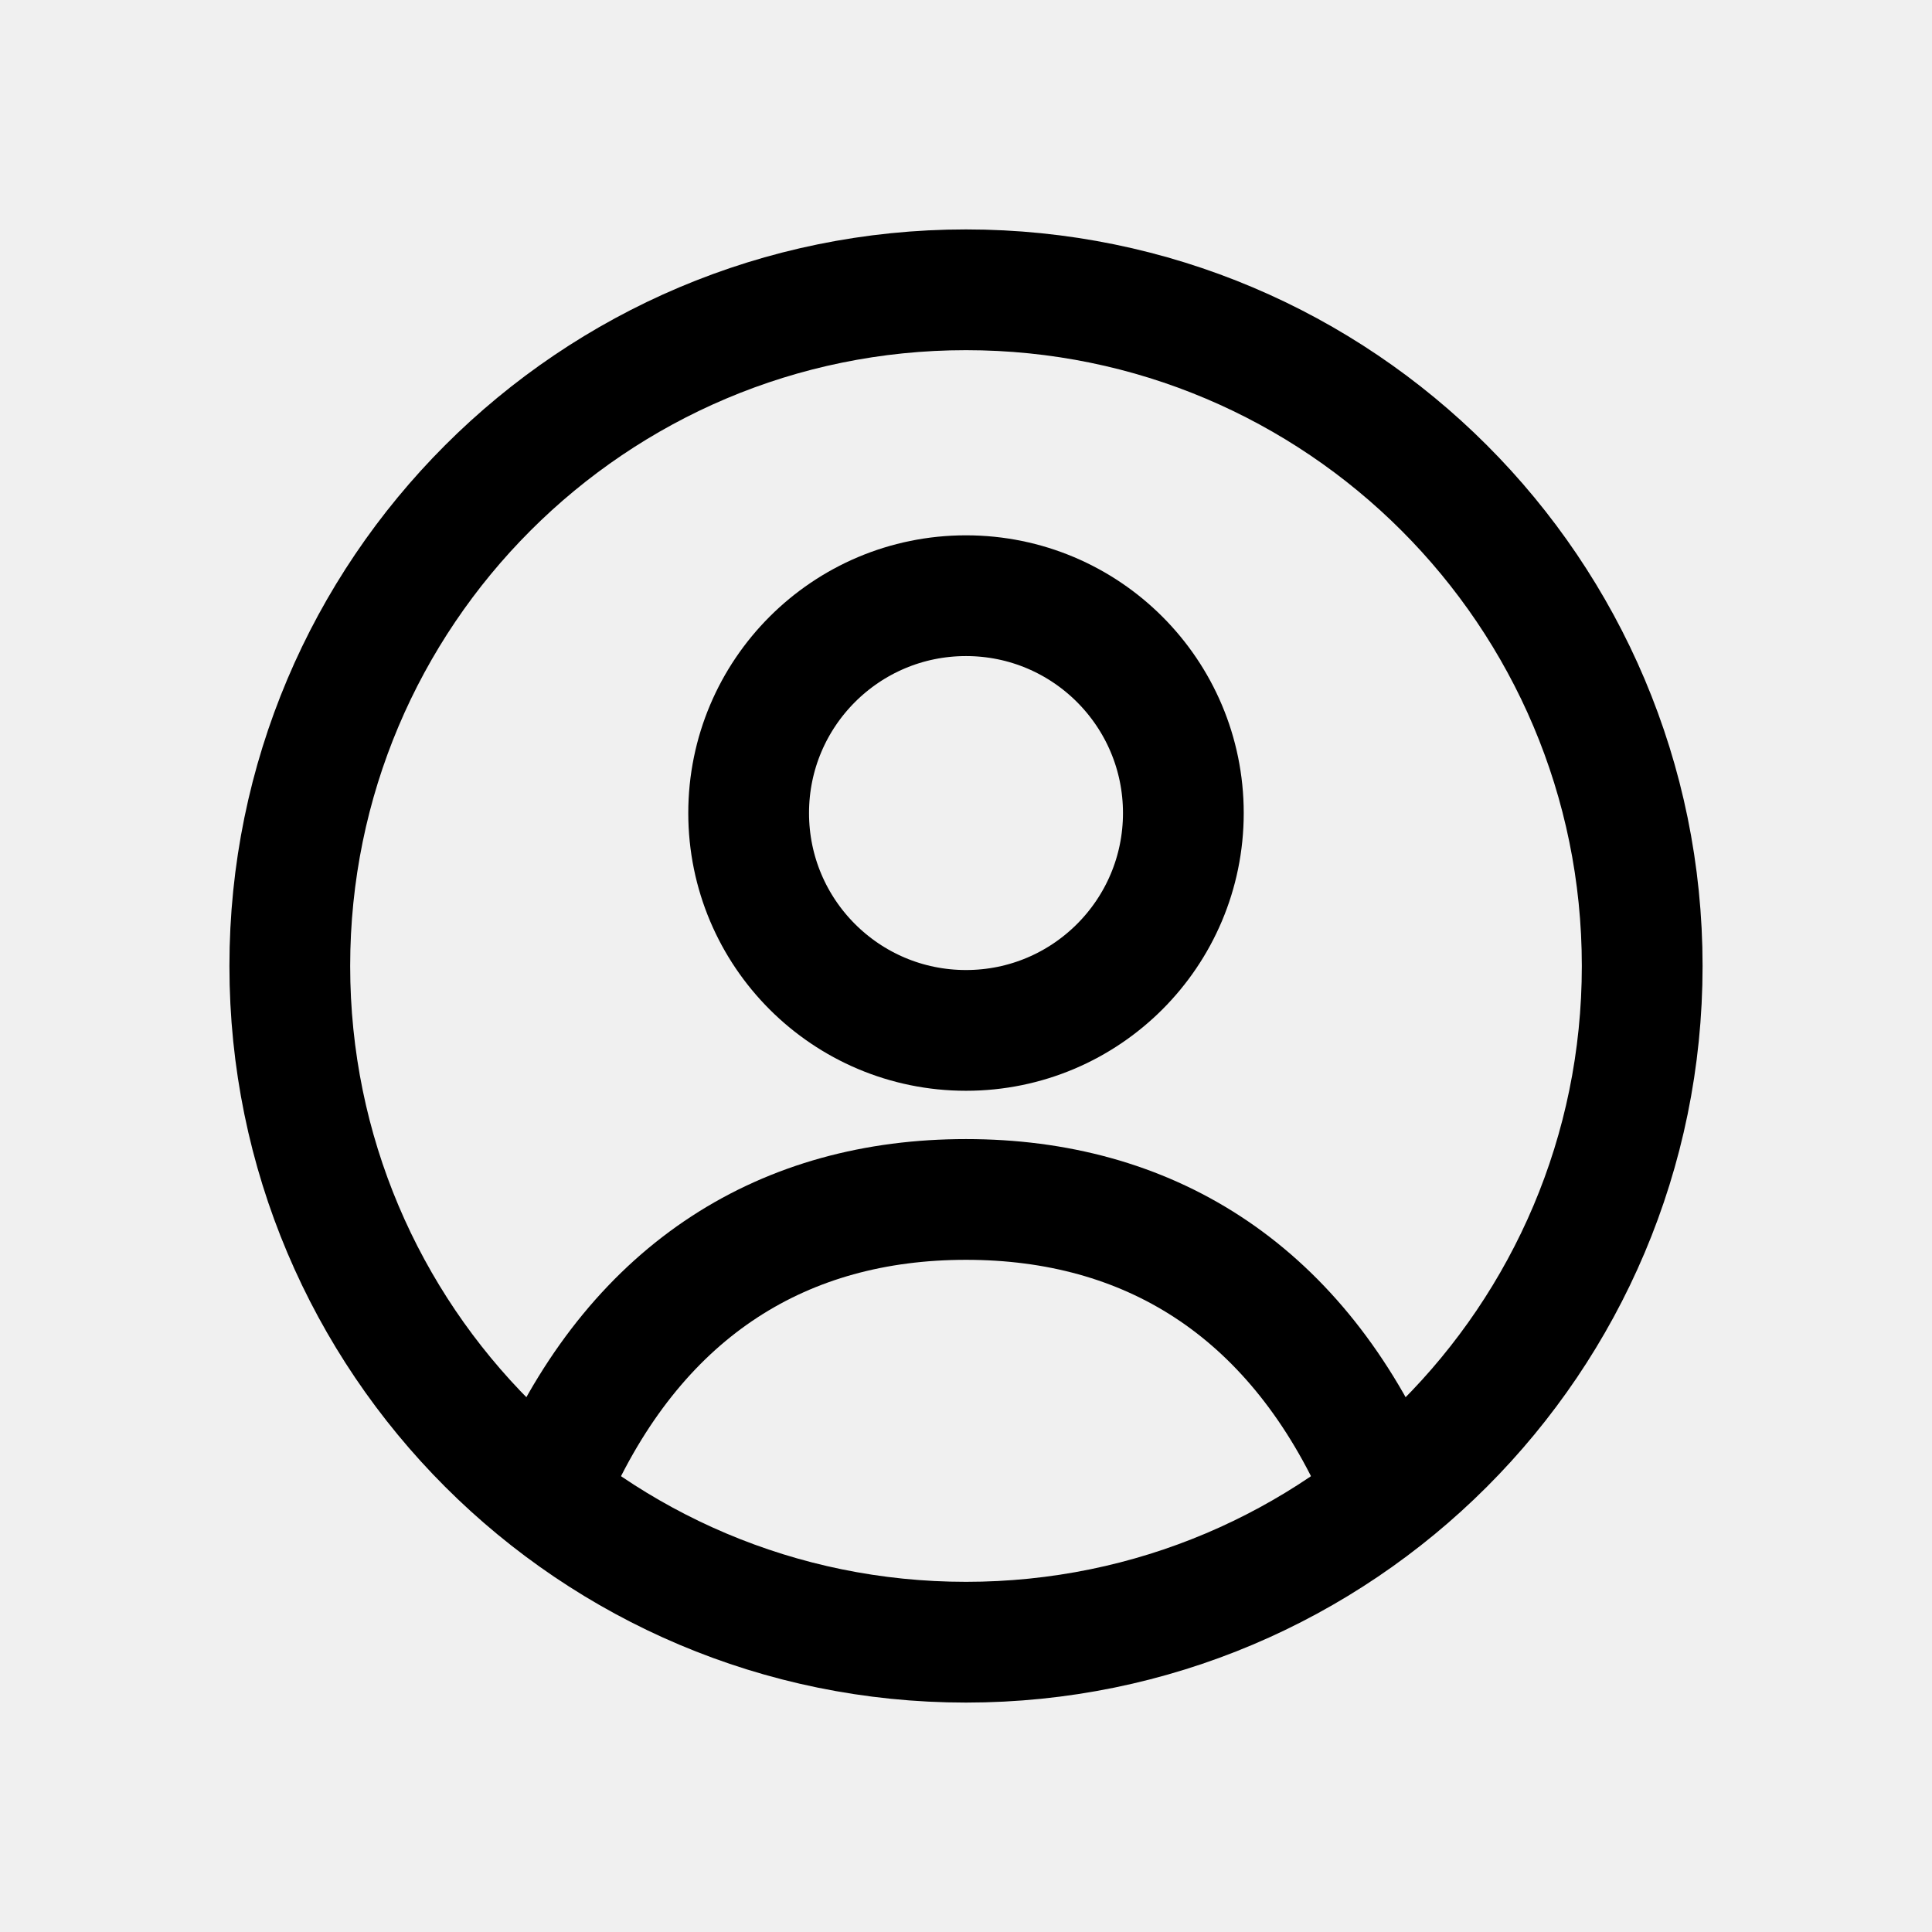
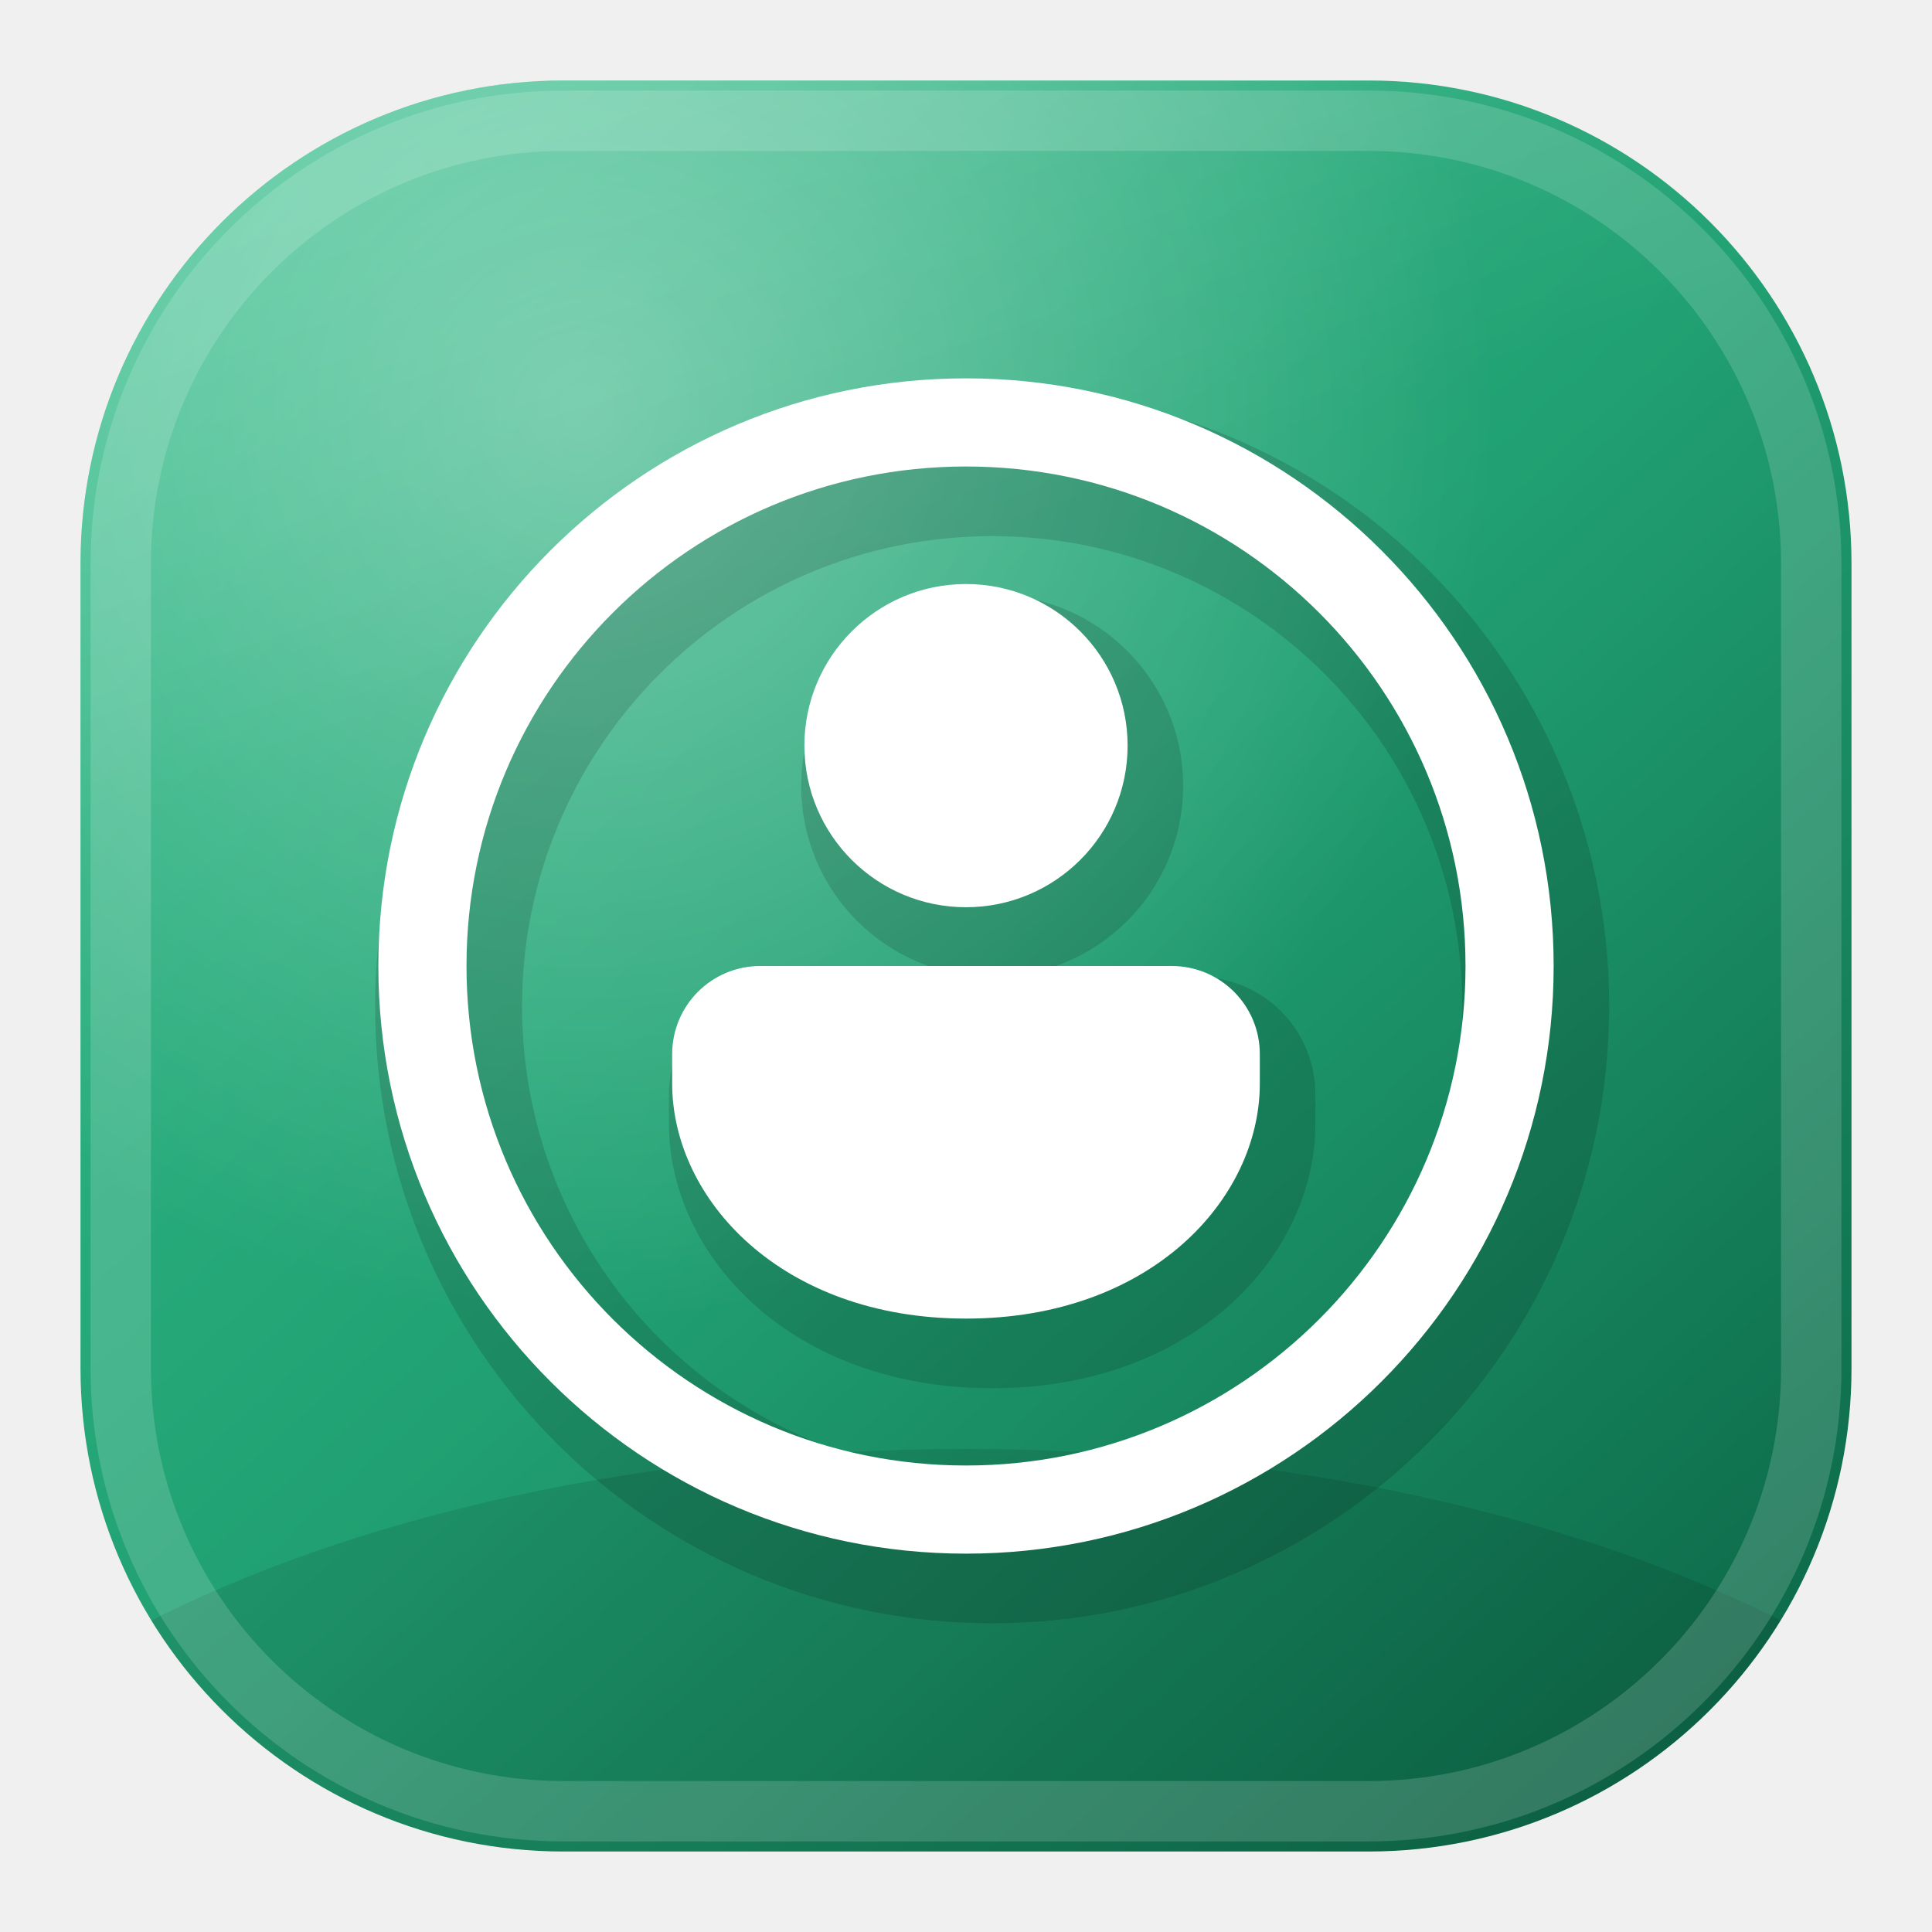
- <svg xmlns="http://www.w3.org/2000/svg" viewBox="0 0 24 24">
-   <g fill="none" stroke="#000" stroke-width="1.5" stroke-linecap="round" stroke-linejoin="round">
-     <circle cx="12" cy="12" r="8.4" />
-     <circle cx="12" cy="10.1" r="2.7" />
-     <path d="M6.9 18.3c1.05-2.3 2.85-3.4 5.1-3.4s4.05 1.1 5.1 3.4" />
+ <svg xmlns="http://www.w3.org/2000/svg" viewBox="0 0 96 96">
+   <defs>
+     <linearGradient id="gic_tab_me" x1="0" y1="0" x2=".9" y2="1">
+       <stop offset="0" stop-color="#35C08C" />
+       <stop offset=".52" stop-color="#21A173" />
+       <stop offset="1" stop-color="#0C6848" />
+     </linearGradient>
+     <radialGradient id="ric_tab_me" cx=".28" cy=".18" r=".95">
+       <stop offset="0" stop-color="#FFFFFF" stop-opacity=".34" />
+       <stop offset=".55" stop-color="#FFFFFF" stop-opacity="0" />
+     </radialGradient>
+     <linearGradient id="sic_tab_me" x1="0" y1="0" x2="0" y2="1">
+       <stop offset="0" stop-color="#FFFFFF" stop-opacity=".26" />
+       <stop offset="1" stop-color="#FFFFFF" stop-opacity="0" />
+     </linearGradient>
+     <clipPath id="cic_tab_me">
+       <rect x="4" y="4" width="88" height="88" rx="24" />
+     </clipPath>
+   </defs>
+   <rect x="4" y="4" width="88" height="88" rx="24" fill="url(#gic_tab_me)" />
+   <g clip-path="url(#cic_tab_me)">
+     <rect x="4" y="4" width="88" height="88" fill="url(#ric_tab_me)" />
+     <rect x="-26" y="-40" width="152" height="66" rx="33" transform="rotate(-19 48 8)" fill="url(#sic_tab_me)" />
+     <ellipse cx="48" cy="102" rx="58" ry="30" fill="#000000" opacity=".10" />
+     <rect x="6" y="6" width="84" height="84" rx="22" fill="none" stroke="#FFFFFF" stroke-opacity=".16" stroke-width="3" />
+   </g>
+   <g transform="translate(14.26 14.96) scale(2.920)" fill="#000" stroke="#000" opacity=".14">
+     <path d="M17 13.5c0-.83-.67-1.5-1.5-1.5h-7c-.83 0-1.5.67-1.5 1.5v.5c0 1.97 1.86 4 5 4s5-2.03 5-4zm-2.25-5.25a2.75 2.75 0 1 0-5.5 0 2.75 2.75 0 0 0 5.5 0M22 12a10 10 0 1 1-20 0 10 10 0 0 1 20 0m-1.5 0a8.5 8.5 0 1 0-17 0 8.5 8.5 0 0 0 17 0" />
+   </g>
+   <g transform="translate(12.96 12.96) scale(2.920)" fill="#FFF" stroke="none">
+     <path d="M17 13.5c0-.83-.67-1.5-1.5-1.5h-7c-.83 0-1.5.67-1.5 1.5v.5c0 1.97 1.86 4 5 4s5-2.03 5-4zm-2.25-5.25a2.75 2.75 0 1 0-5.5 0 2.75 2.75 0 0 0 5.5 0M22 12a10 10 0 1 1-20 0 10 10 0 0 1 20 0m-1.5 0a8.5 8.5 0 1 0-17 0 8.5 8.5 0 0 0 17 0" />
  </g>
</svg>
